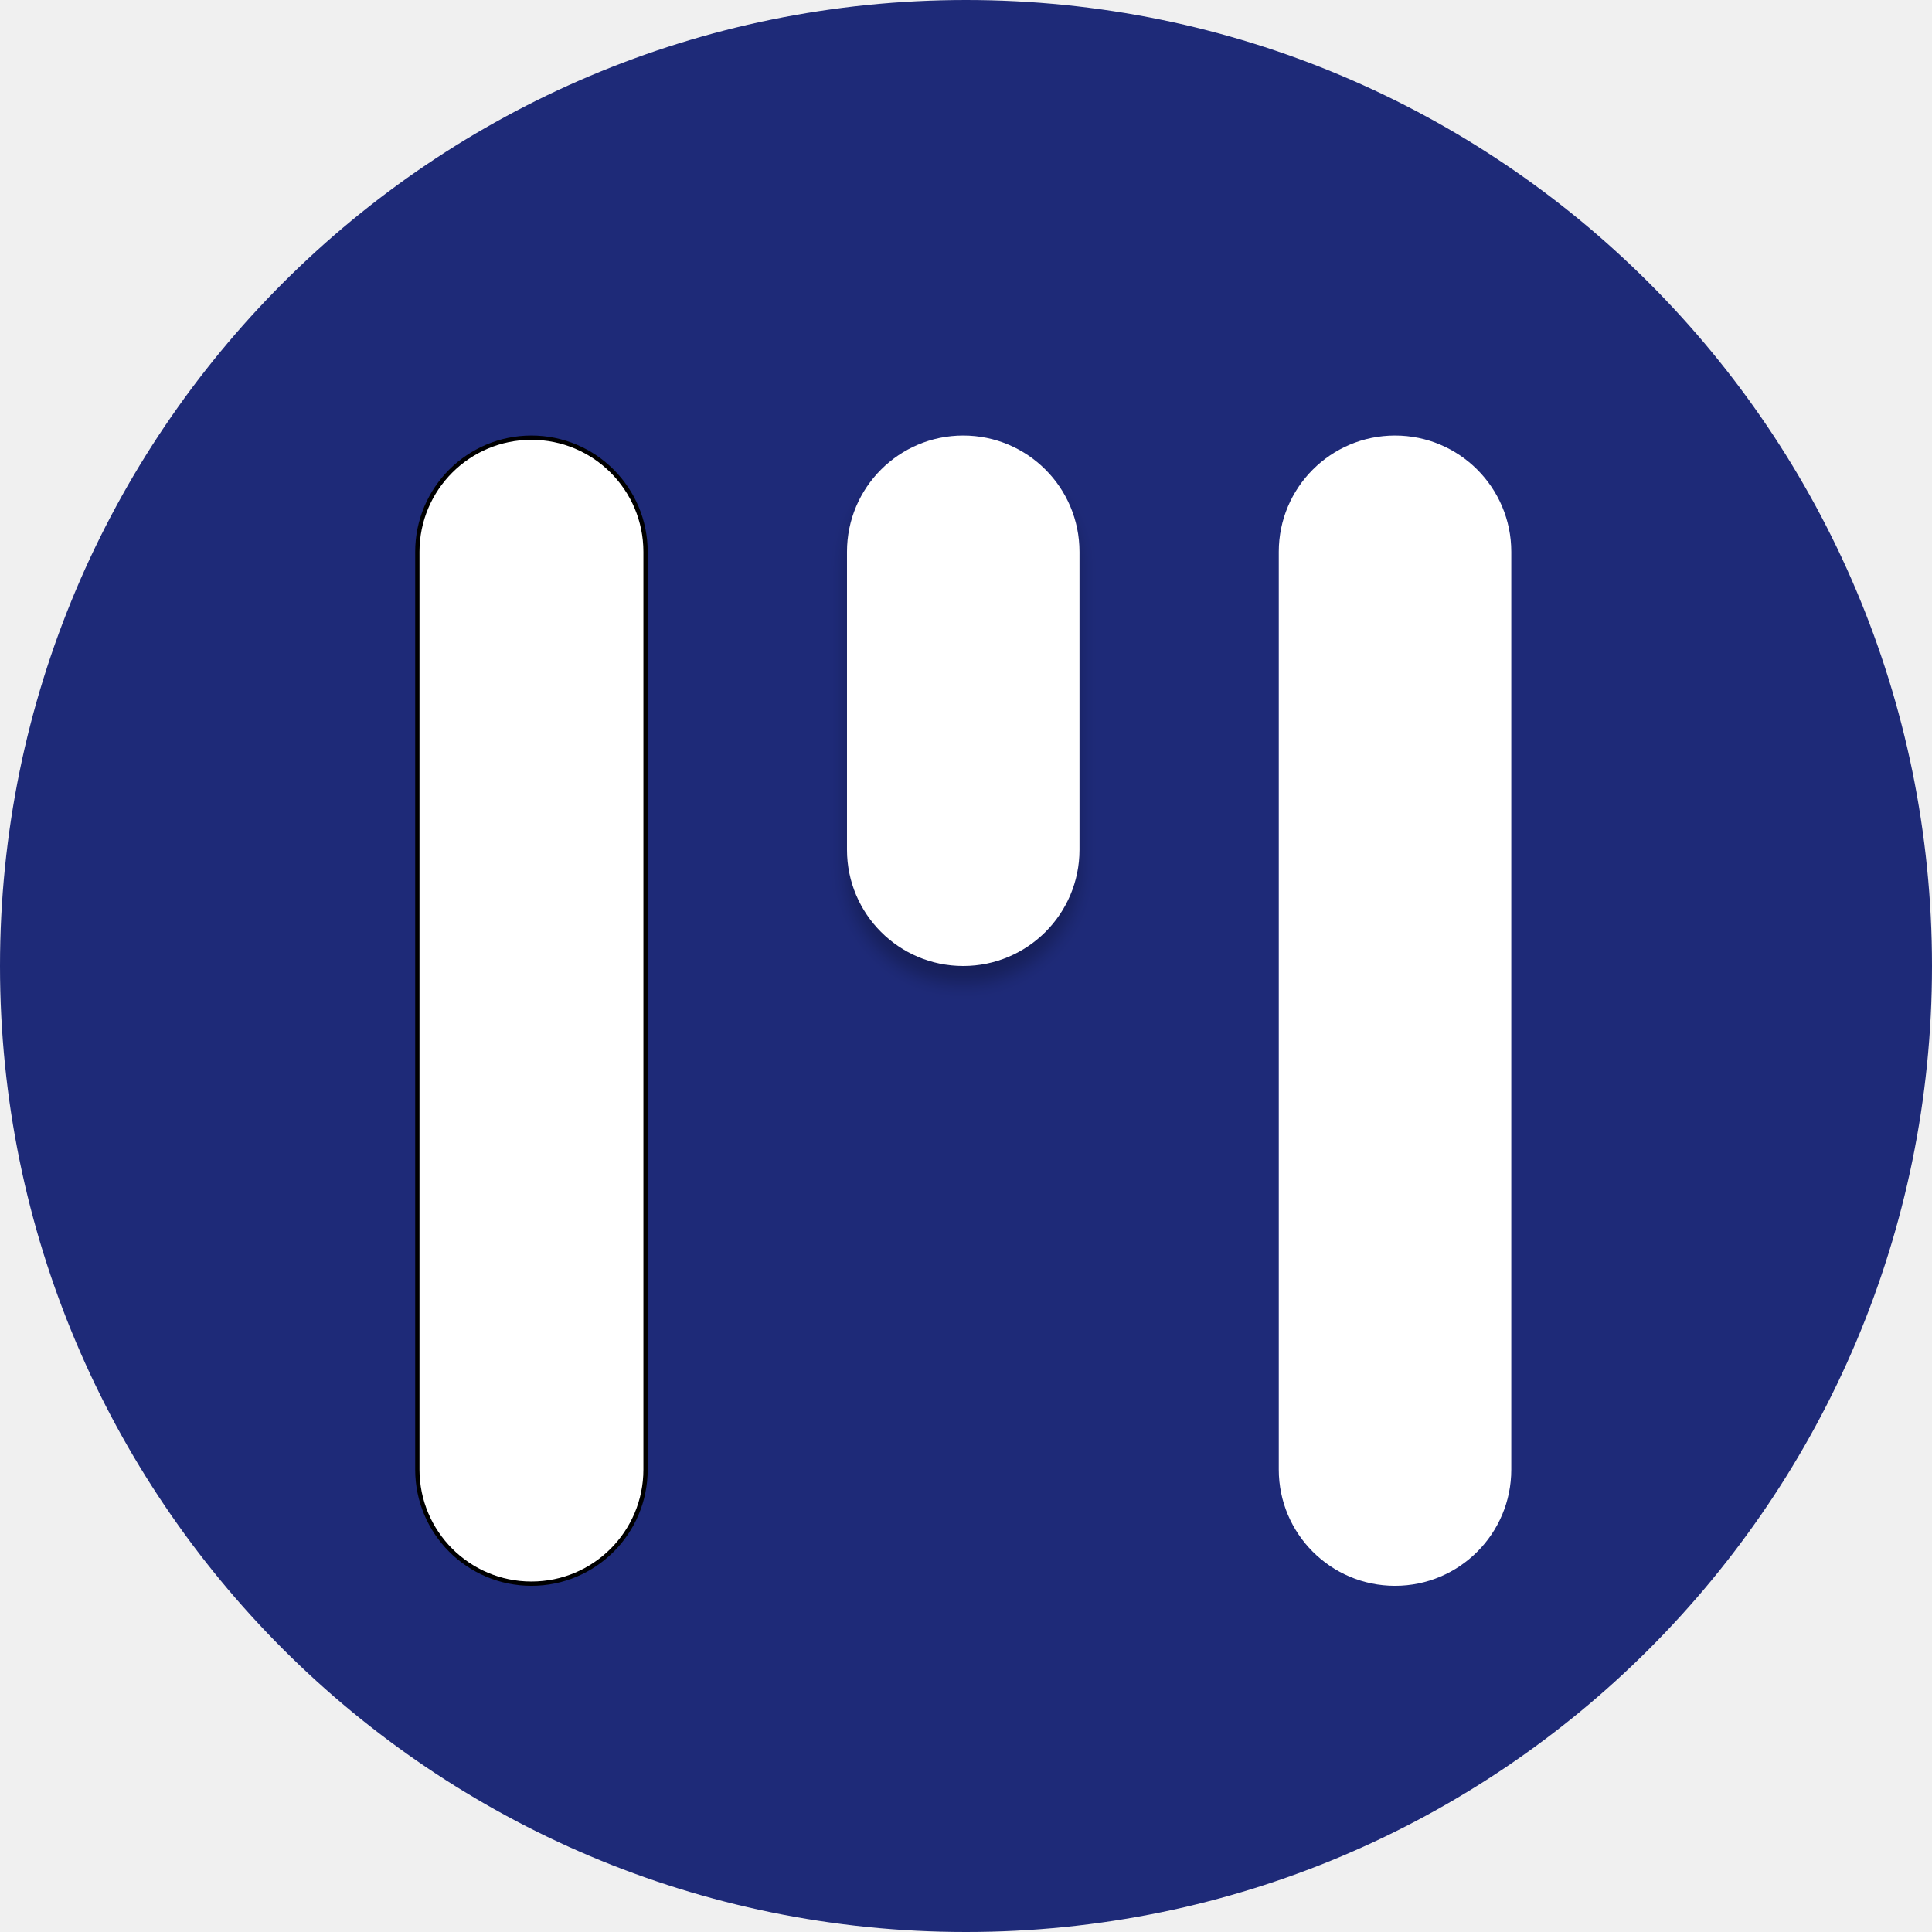
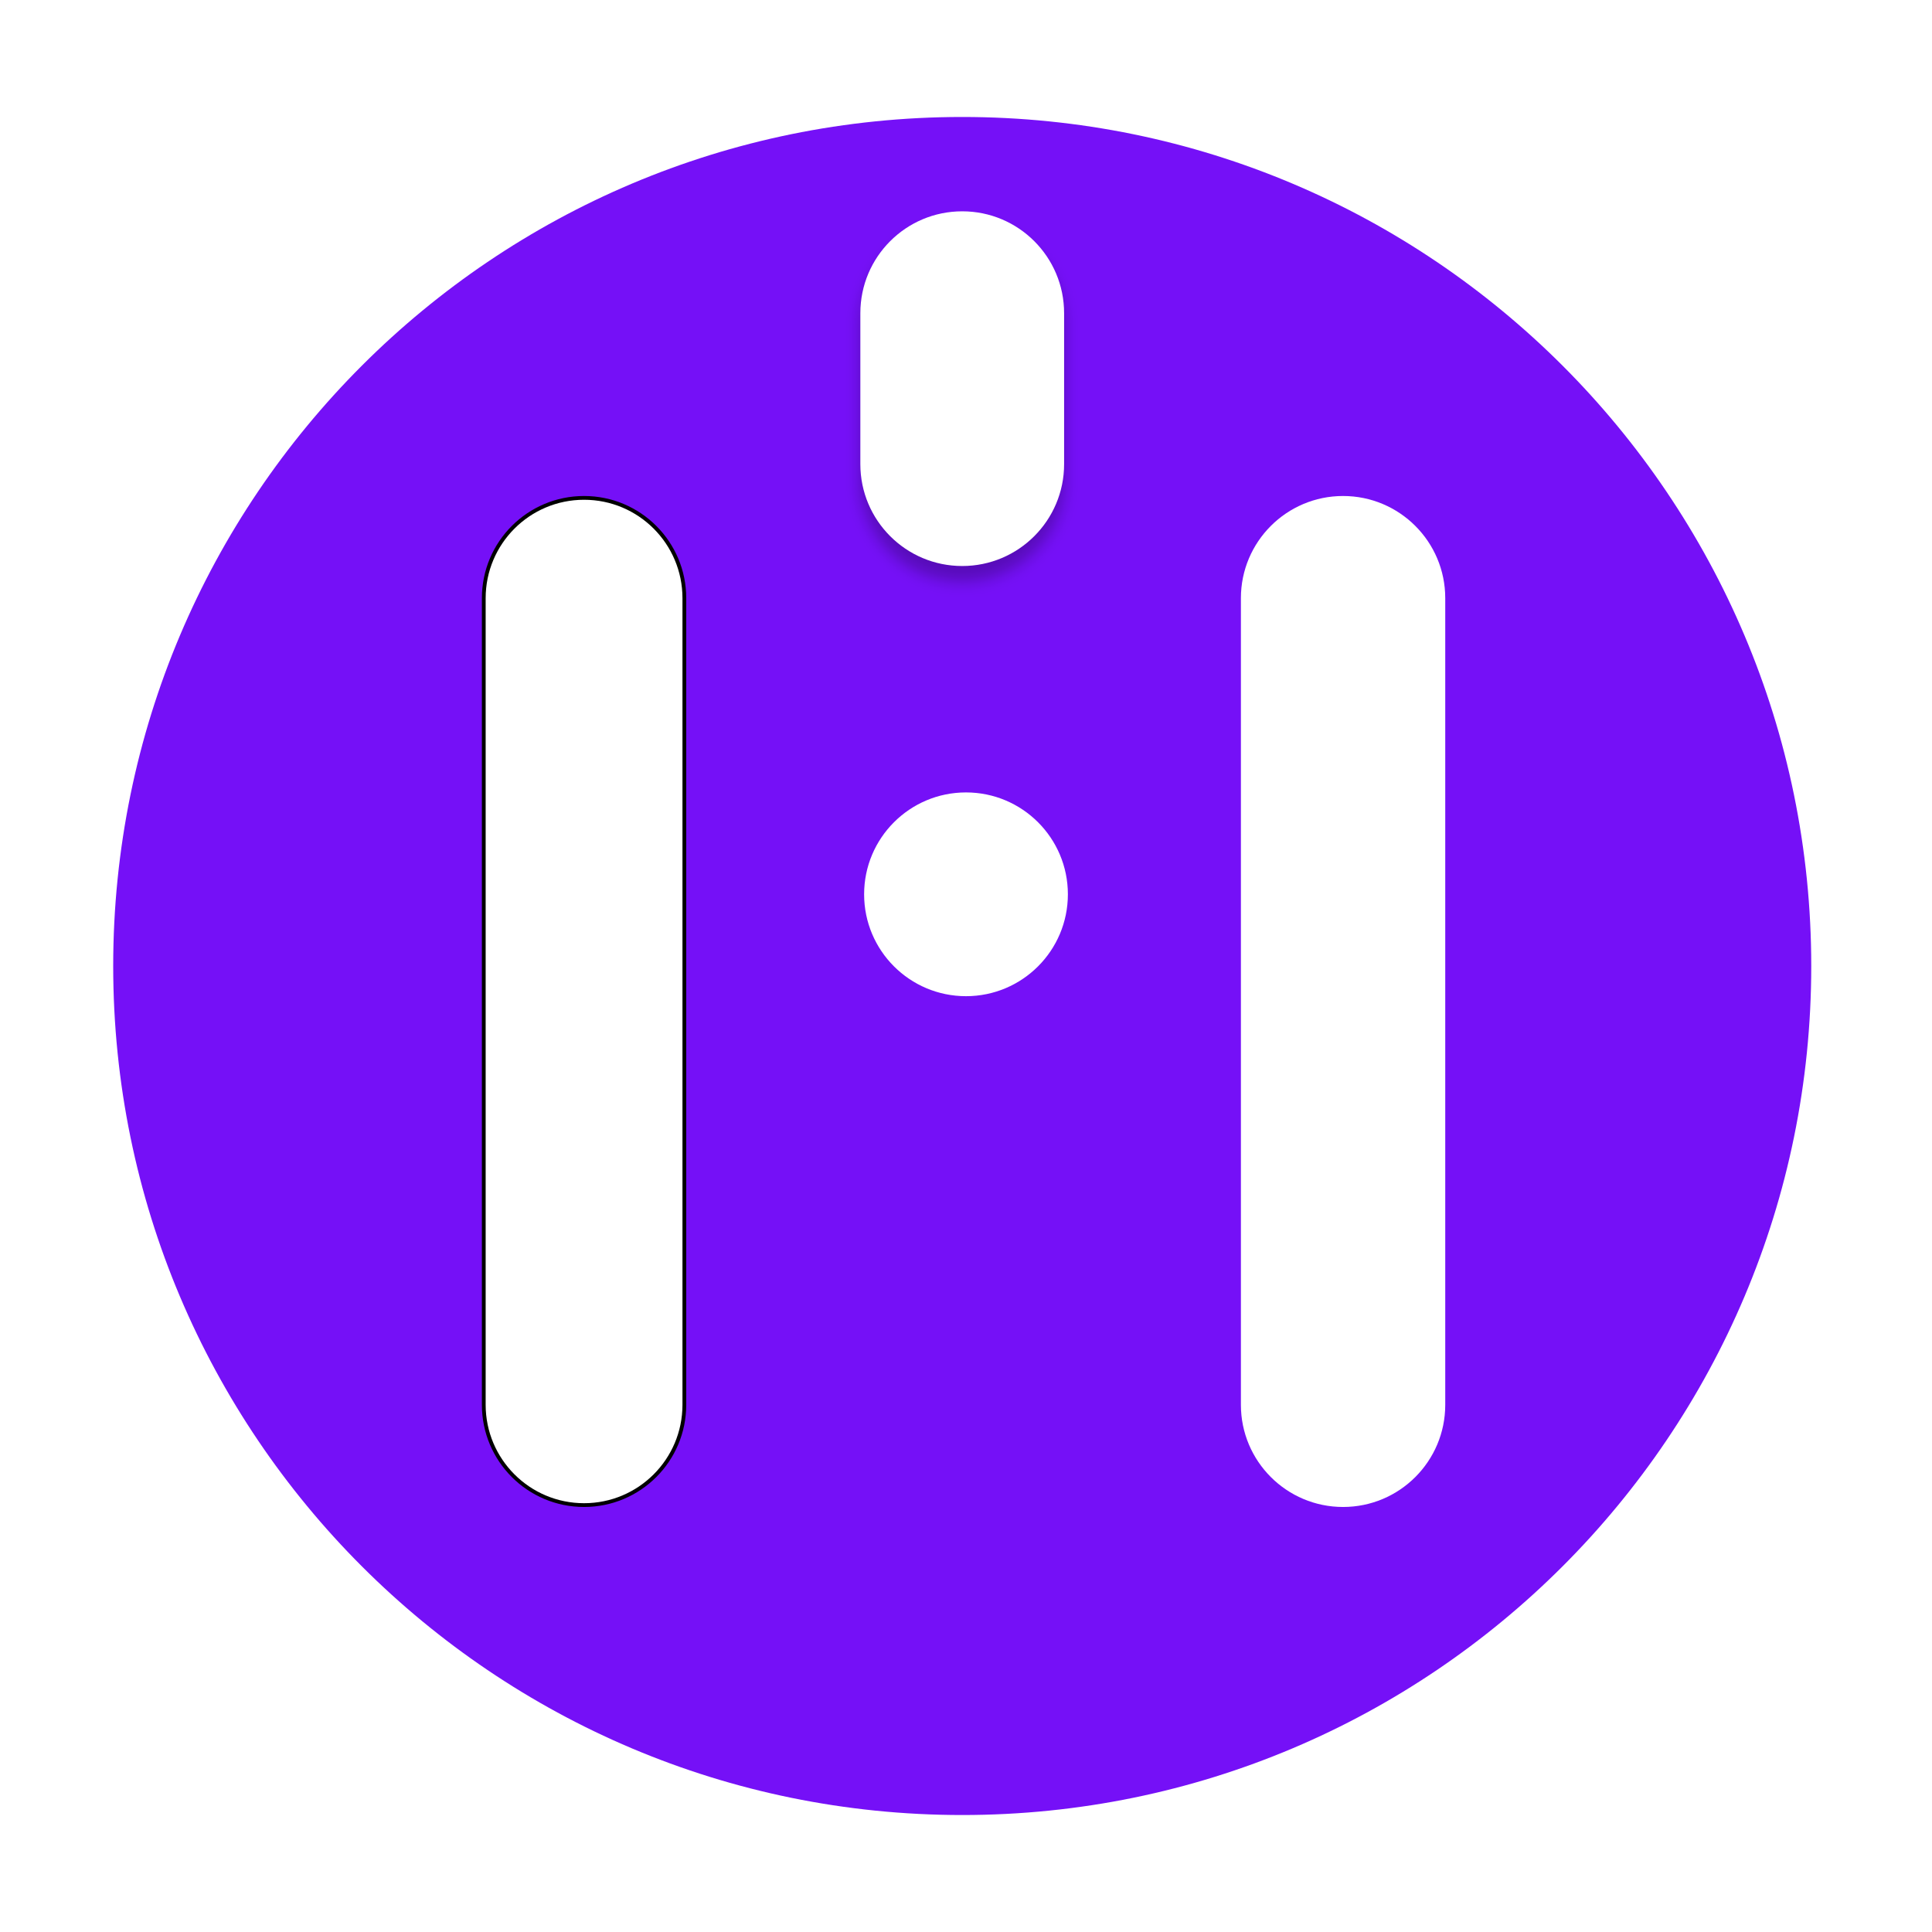
- <svg xmlns="http://www.w3.org/2000/svg" width="450" height="450" viewBox="0 0 450 450" fill="none">
-   <circle cx="225" cy="225" r="225" fill="#1E2A78" />
-   <path d="M297.851 128.522C297.851 113.568 309.974 101.445 324.928 101.445V101.445C339.883 101.445 352.006 113.568 352.006 128.522V342.287C352.006 357.241 339.883 369.364 324.928 369.364V369.364C309.974 369.364 297.851 357.241 297.851 342.287V128.522Z" fill="white" />
+ <svg xmlns="http://www.w3.org/2000/svg" width="512" height="512" viewBox="0 0 512 512" fill="none">
+   <rect width="512" height="512" fill="white" />
+   <circle cx="255" cy="256" r="225" fill="#7510F7" />
+   <path d="M328.851 158.522C328.851 143.568 340.974 131.445 355.928 131.445C370.883 131.445 383.006 143.568 383.006 158.522V372.287C383.006 387.241 370.883 399.364 355.928 399.364C340.974 399.364 328.851 387.241 328.851 372.287V158.522Z" fill="white" />
  <g filter="url(#filter0_d)">
-     <path d="M197.278 128.522C197.278 113.568 209.401 101.445 224.355 101.445V101.445C239.31 101.445 251.433 113.568 251.433 128.522V197.923C251.433 212.877 239.31 225 224.355 225V225C209.401 225 197.278 212.877 197.278 197.923V128.522Z" fill="white" />
+     <path d="M228 83C228 68.088 240.088 56 255 56V56C269.912 56 282 68.088 282 83V123C282 137.912 269.912 150 255 150V150C240.088 150 228 137.912 228 123V83Z" fill="white" />
  </g>
-   <path d="M150.36 128.522V342.287C150.36 356.965 138.461 368.864 123.782 368.864C109.104 368.864 97.205 356.965 97.205 342.287V128.522C97.205 113.844 109.104 101.945 123.782 101.945C138.461 101.945 150.36 113.844 150.36 128.522Z" fill="white" stroke="black" />
+   <path d="M128.205 158.522C128.205 143.844 140.104 131.945 154.782 131.945C169.461 131.945 181.36 143.844 181.36 158.522V372.287C181.36 386.965 169.461 398.864 154.782 398.864C140.104 398.864 128.205 386.965 128.205 372.287V158.522Z" fill="white" stroke="black" />
+   <circle cx="256" cy="237" r="27" fill="white" />
  <defs>
-     <filter id="filter0_d" x="193.278" y="101.445" width="62.155" height="131.555" filterUnits="userSpaceOnUse" color-interpolation-filters="sRGB">
+     <filter id="filter0_d" x="224" y="56" width="62" height="102" filterUnits="userSpaceOnUse" color-interpolation-filters="sRGB">
      <feFlood flood-opacity="0" result="BackgroundImageFix" />
      <feColorMatrix in="SourceAlpha" type="matrix" values="0 0 0 0 0 0 0 0 0 0 0 0 0 0 0 0 0 0 127 0" />
      <feOffset dy="4" />
      <feGaussianBlur stdDeviation="2" />
      <feColorMatrix type="matrix" values="0 0 0 0 0 0 0 0 0 0 0 0 0 0 0 0 0 0 0.25 0" />
      <feBlend mode="normal" in2="BackgroundImageFix" result="effect1_dropShadow" />
      <feBlend mode="normal" in="SourceGraphic" in2="effect1_dropShadow" result="shape" />
    </filter>
  </defs>
</svg>
